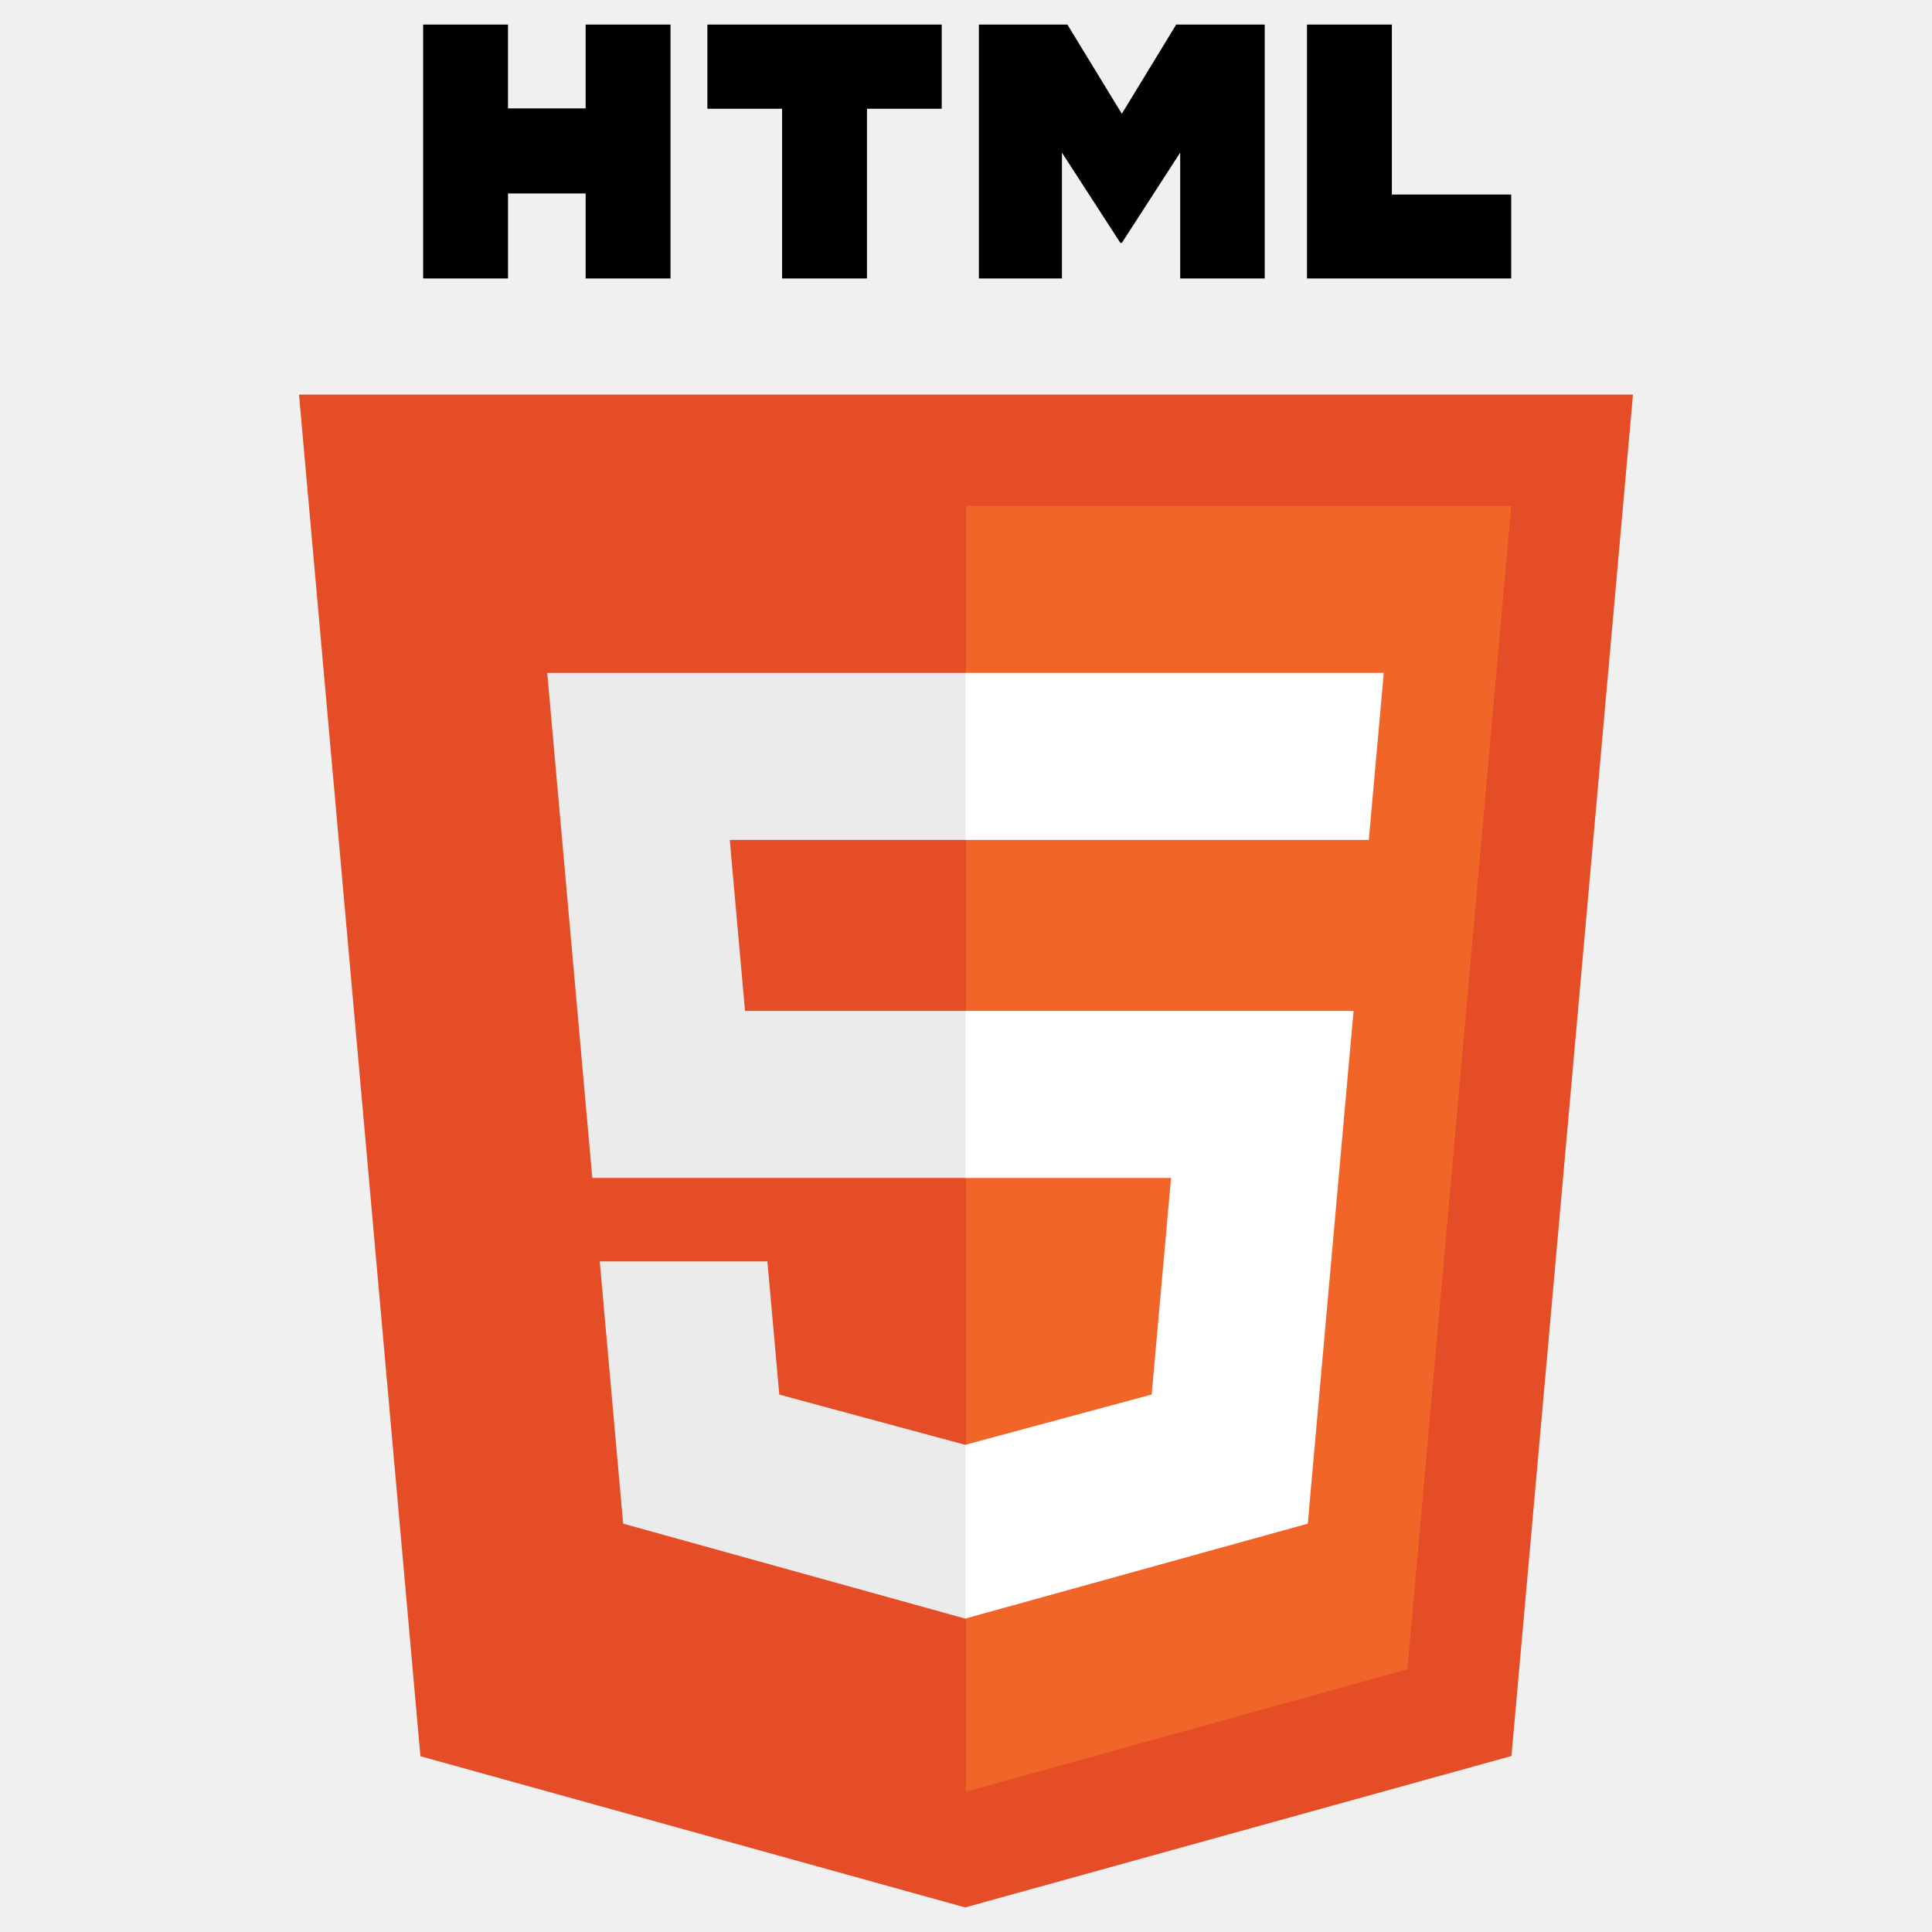
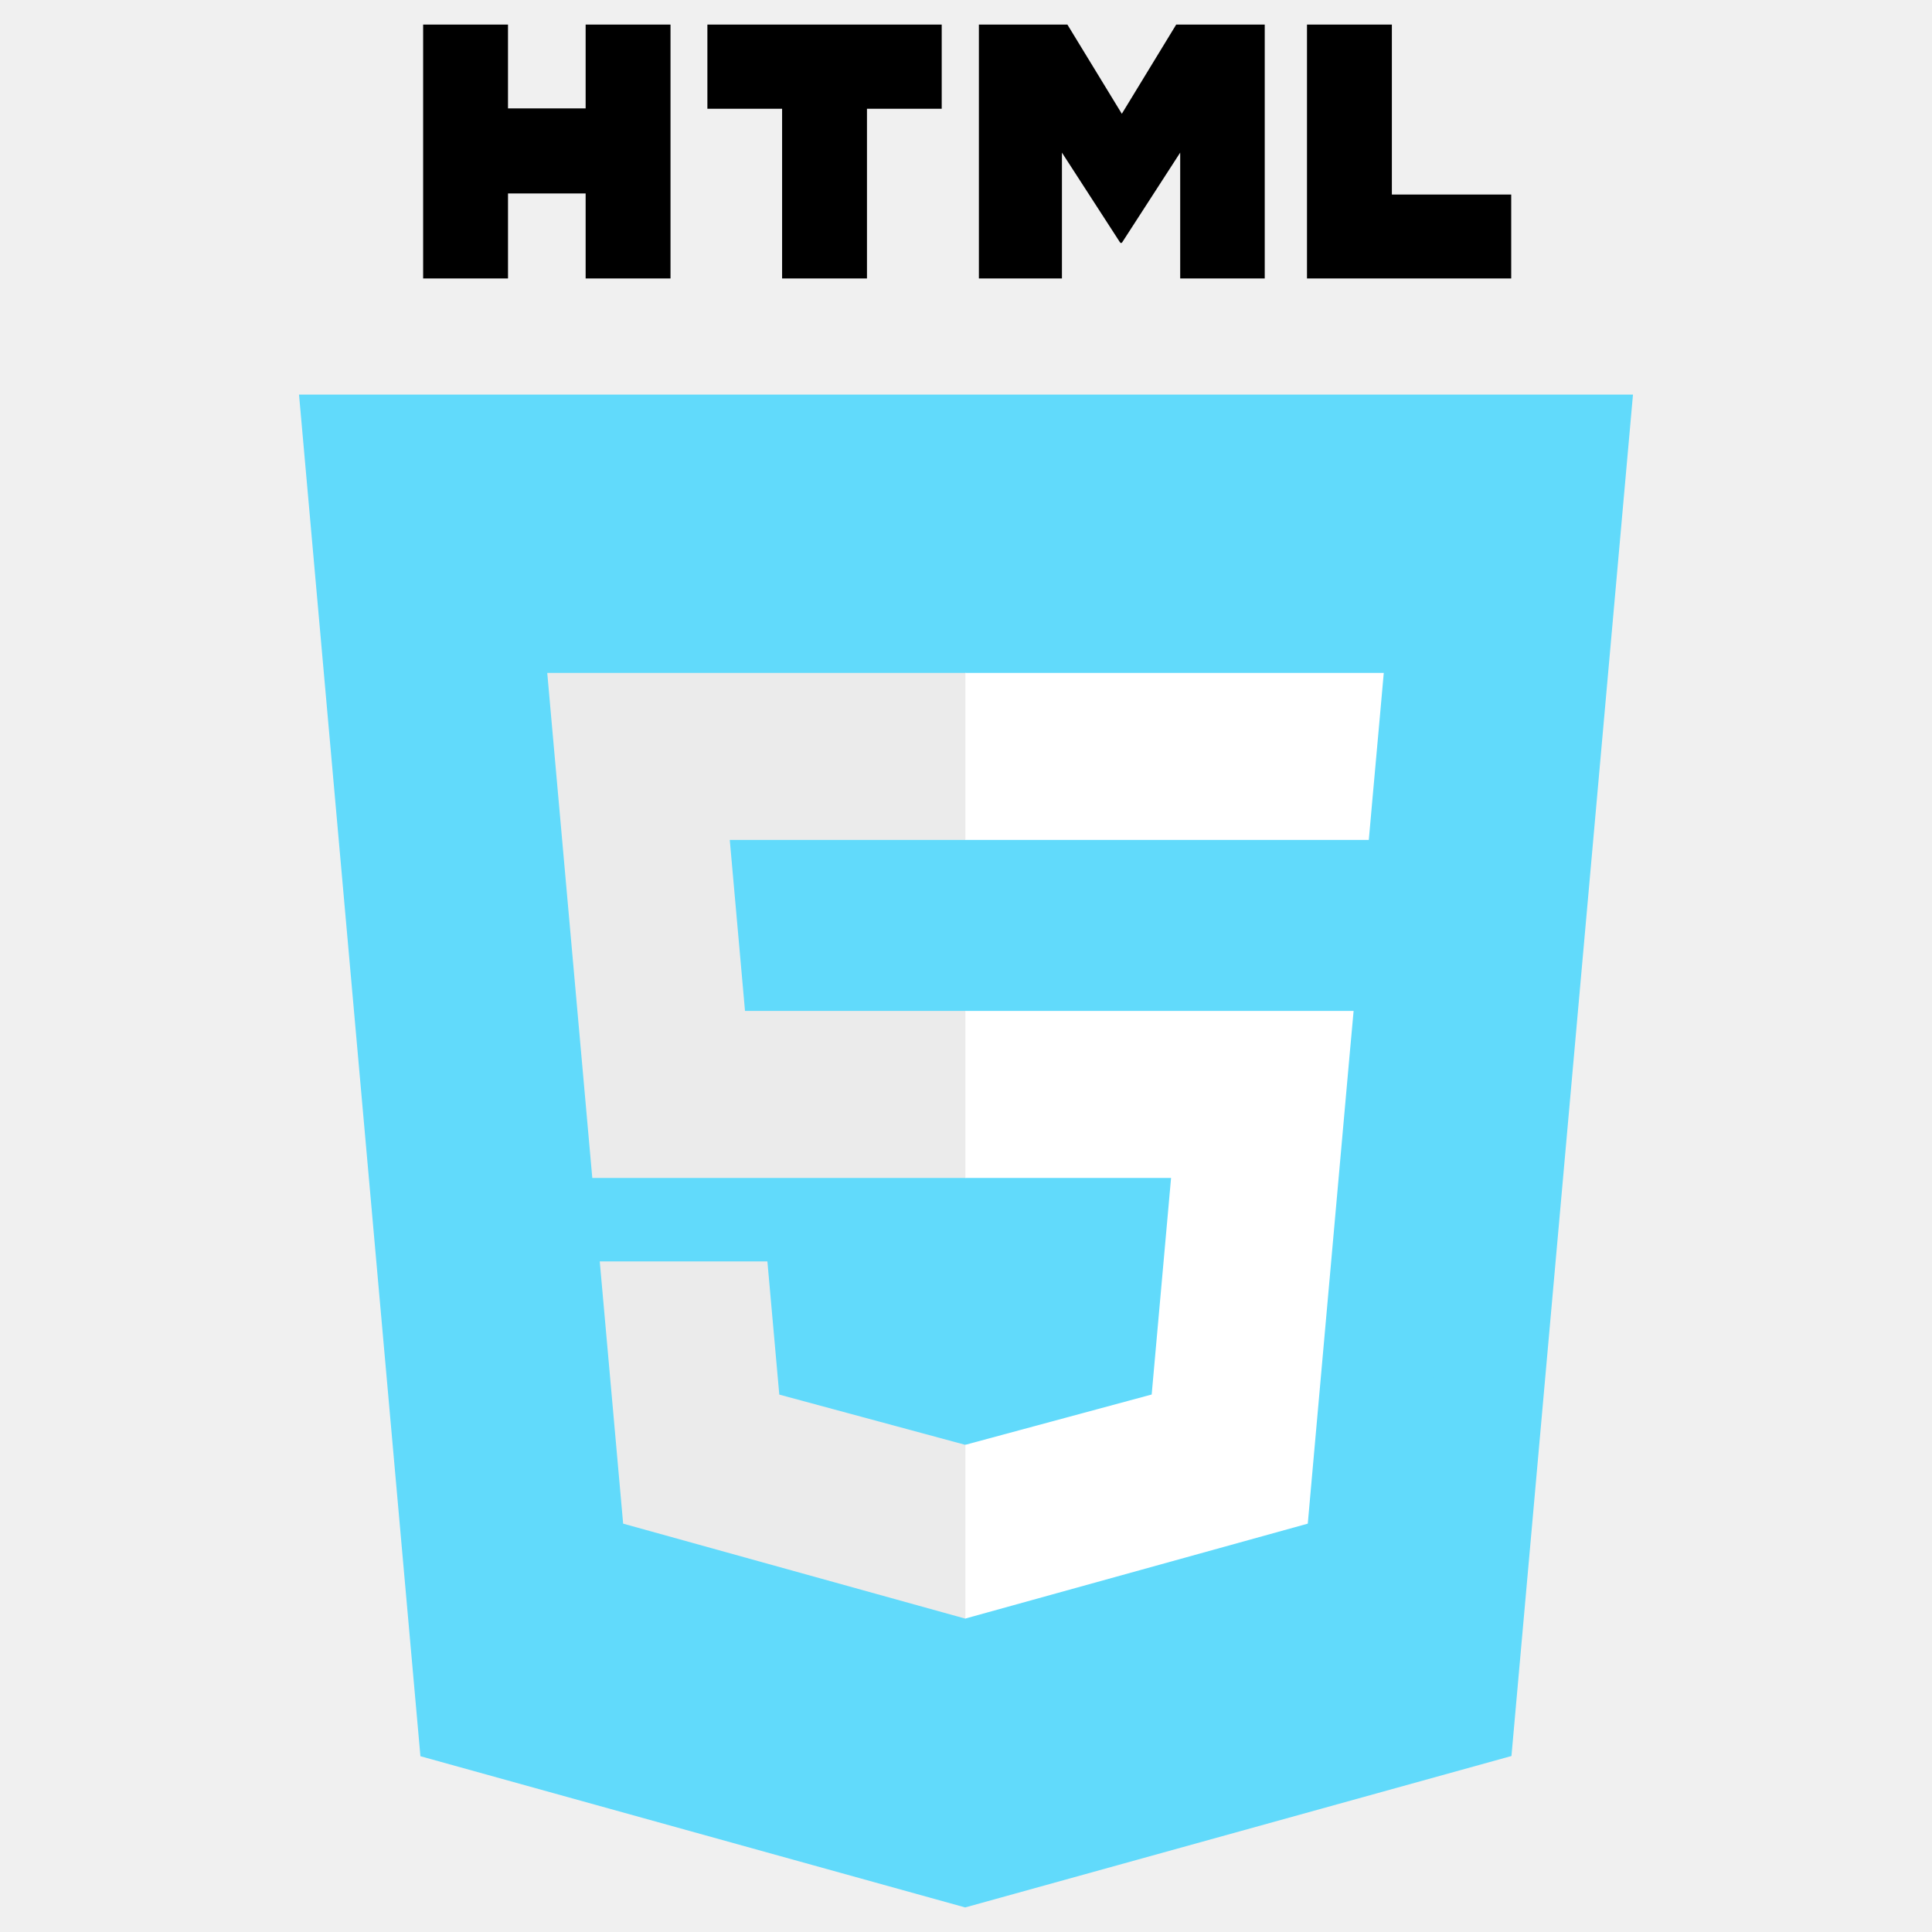
<svg xmlns="http://www.w3.org/2000/svg" viewBox="0 0 128 128">
-   <path fill="#E44D26" d="M27.854 116.354l-8.043-90.211h88.378l-8.051 90.197-36.192 10.033z" />
-   <path fill="#F16529" d="M64 118.704l29.244-8.108 6.881-77.076h-36.125z" />
+   <path fill="#61DAFB" d="M27.854 116.354l-8.043-90.211h88.378l-8.051 90.197-36.192 10.033z" />
+   <path fill="#61DAFB" d="M64 118.704l29.244-8.108 6.881-77.076h-36.125z" />
  <path fill="#EBEBEB" d="M64 66.978h-14.641l-1.01-11.331h15.651v-11.064h-27.743l.264 2.969 2.72 30.489h24.759zM64 95.711l-.049.013-12.321-3.328-.788-8.823h-11.107l1.55 17.372 22.664 6.292.051-.015z" />
  <path d="M28.034 1.627h5.622v5.556h5.144v-5.556h5.623v16.822h-5.623v-5.633h-5.143v5.633h-5.623v-16.822zM51.816 7.206h-4.95v-5.579h15.525v5.579h-4.952v11.243h-5.623v-11.243zM64.855 1.627h5.862l3.607 5.911 3.603-5.911h5.865v16.822h-5.601v-8.338l-3.867 5.981h-.098l-3.87-5.981v8.338h-5.502v-16.822zM86.591 1.627h5.624v11.262h7.907v5.561h-13.531v-16.823z" />
  <path fill="#fff" d="M63.962 66.978v11.063h13.624l-1.284 14.349-12.34 3.331v11.51l22.682-6.286.166-1.87 2.6-29.127.27-2.97h-2.982zM63.962 44.583v11.064h26.725l.221-2.487.505-5.608.265-2.969z" />
</svg>
